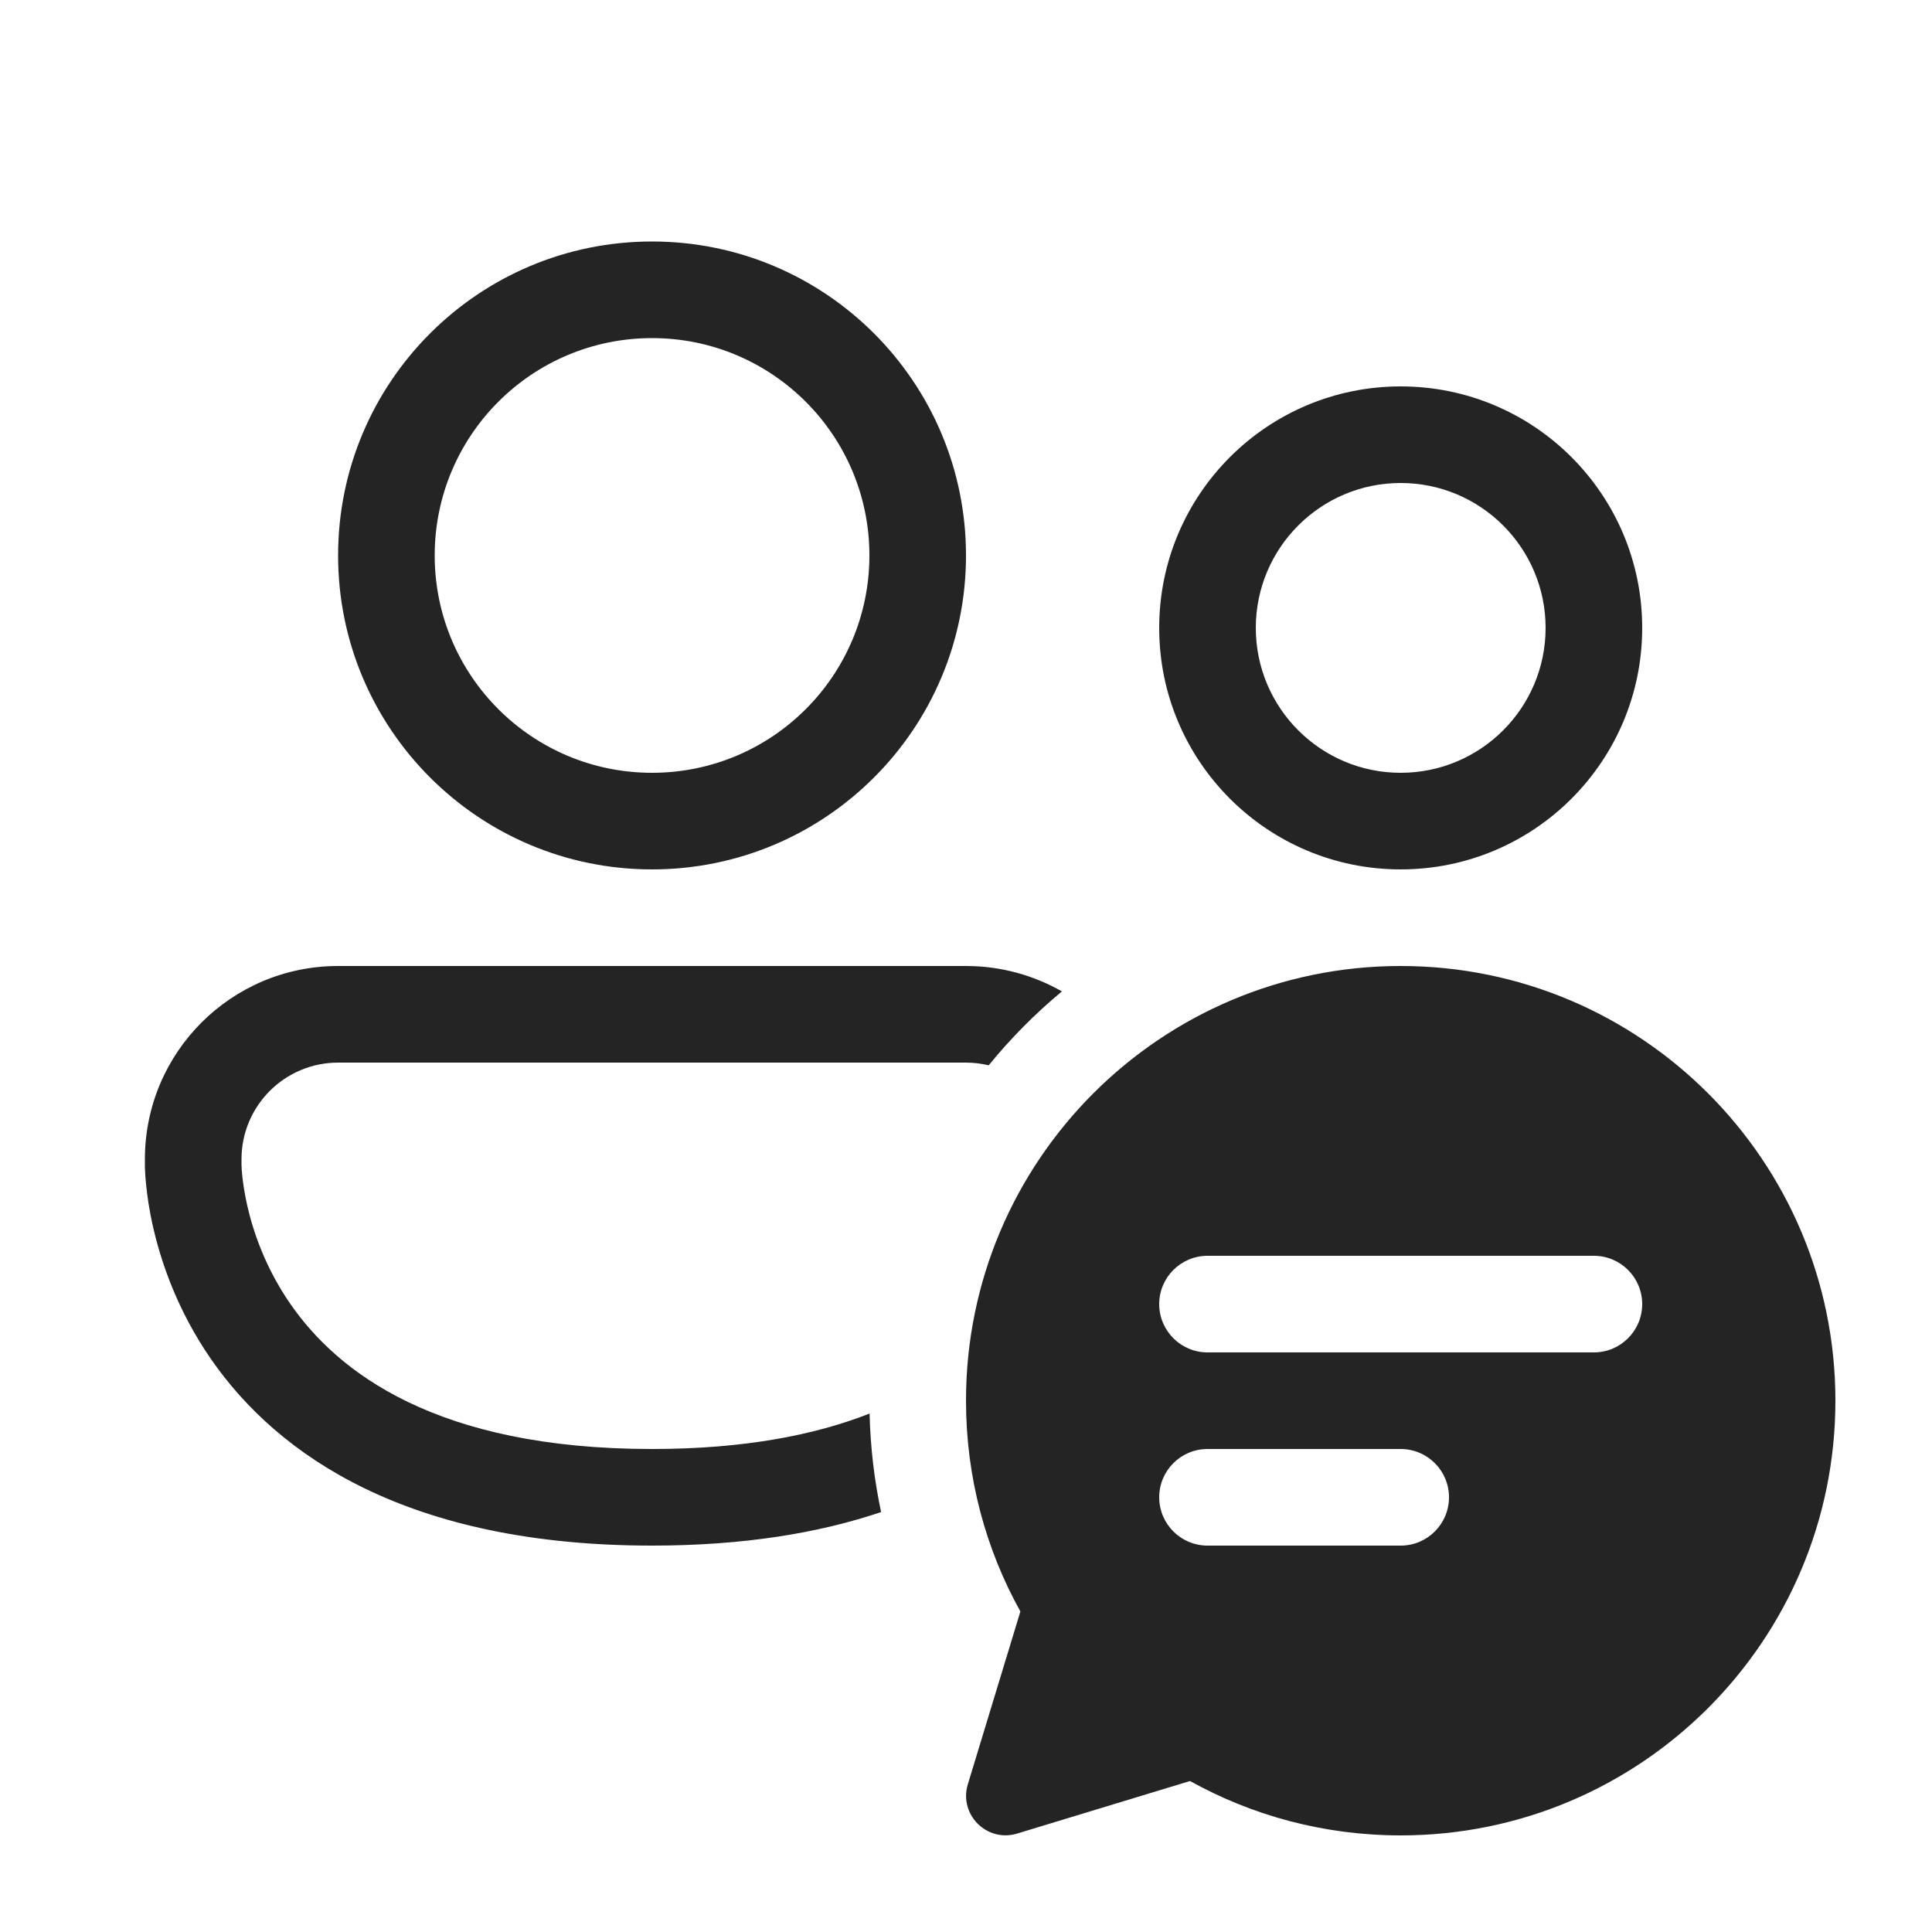
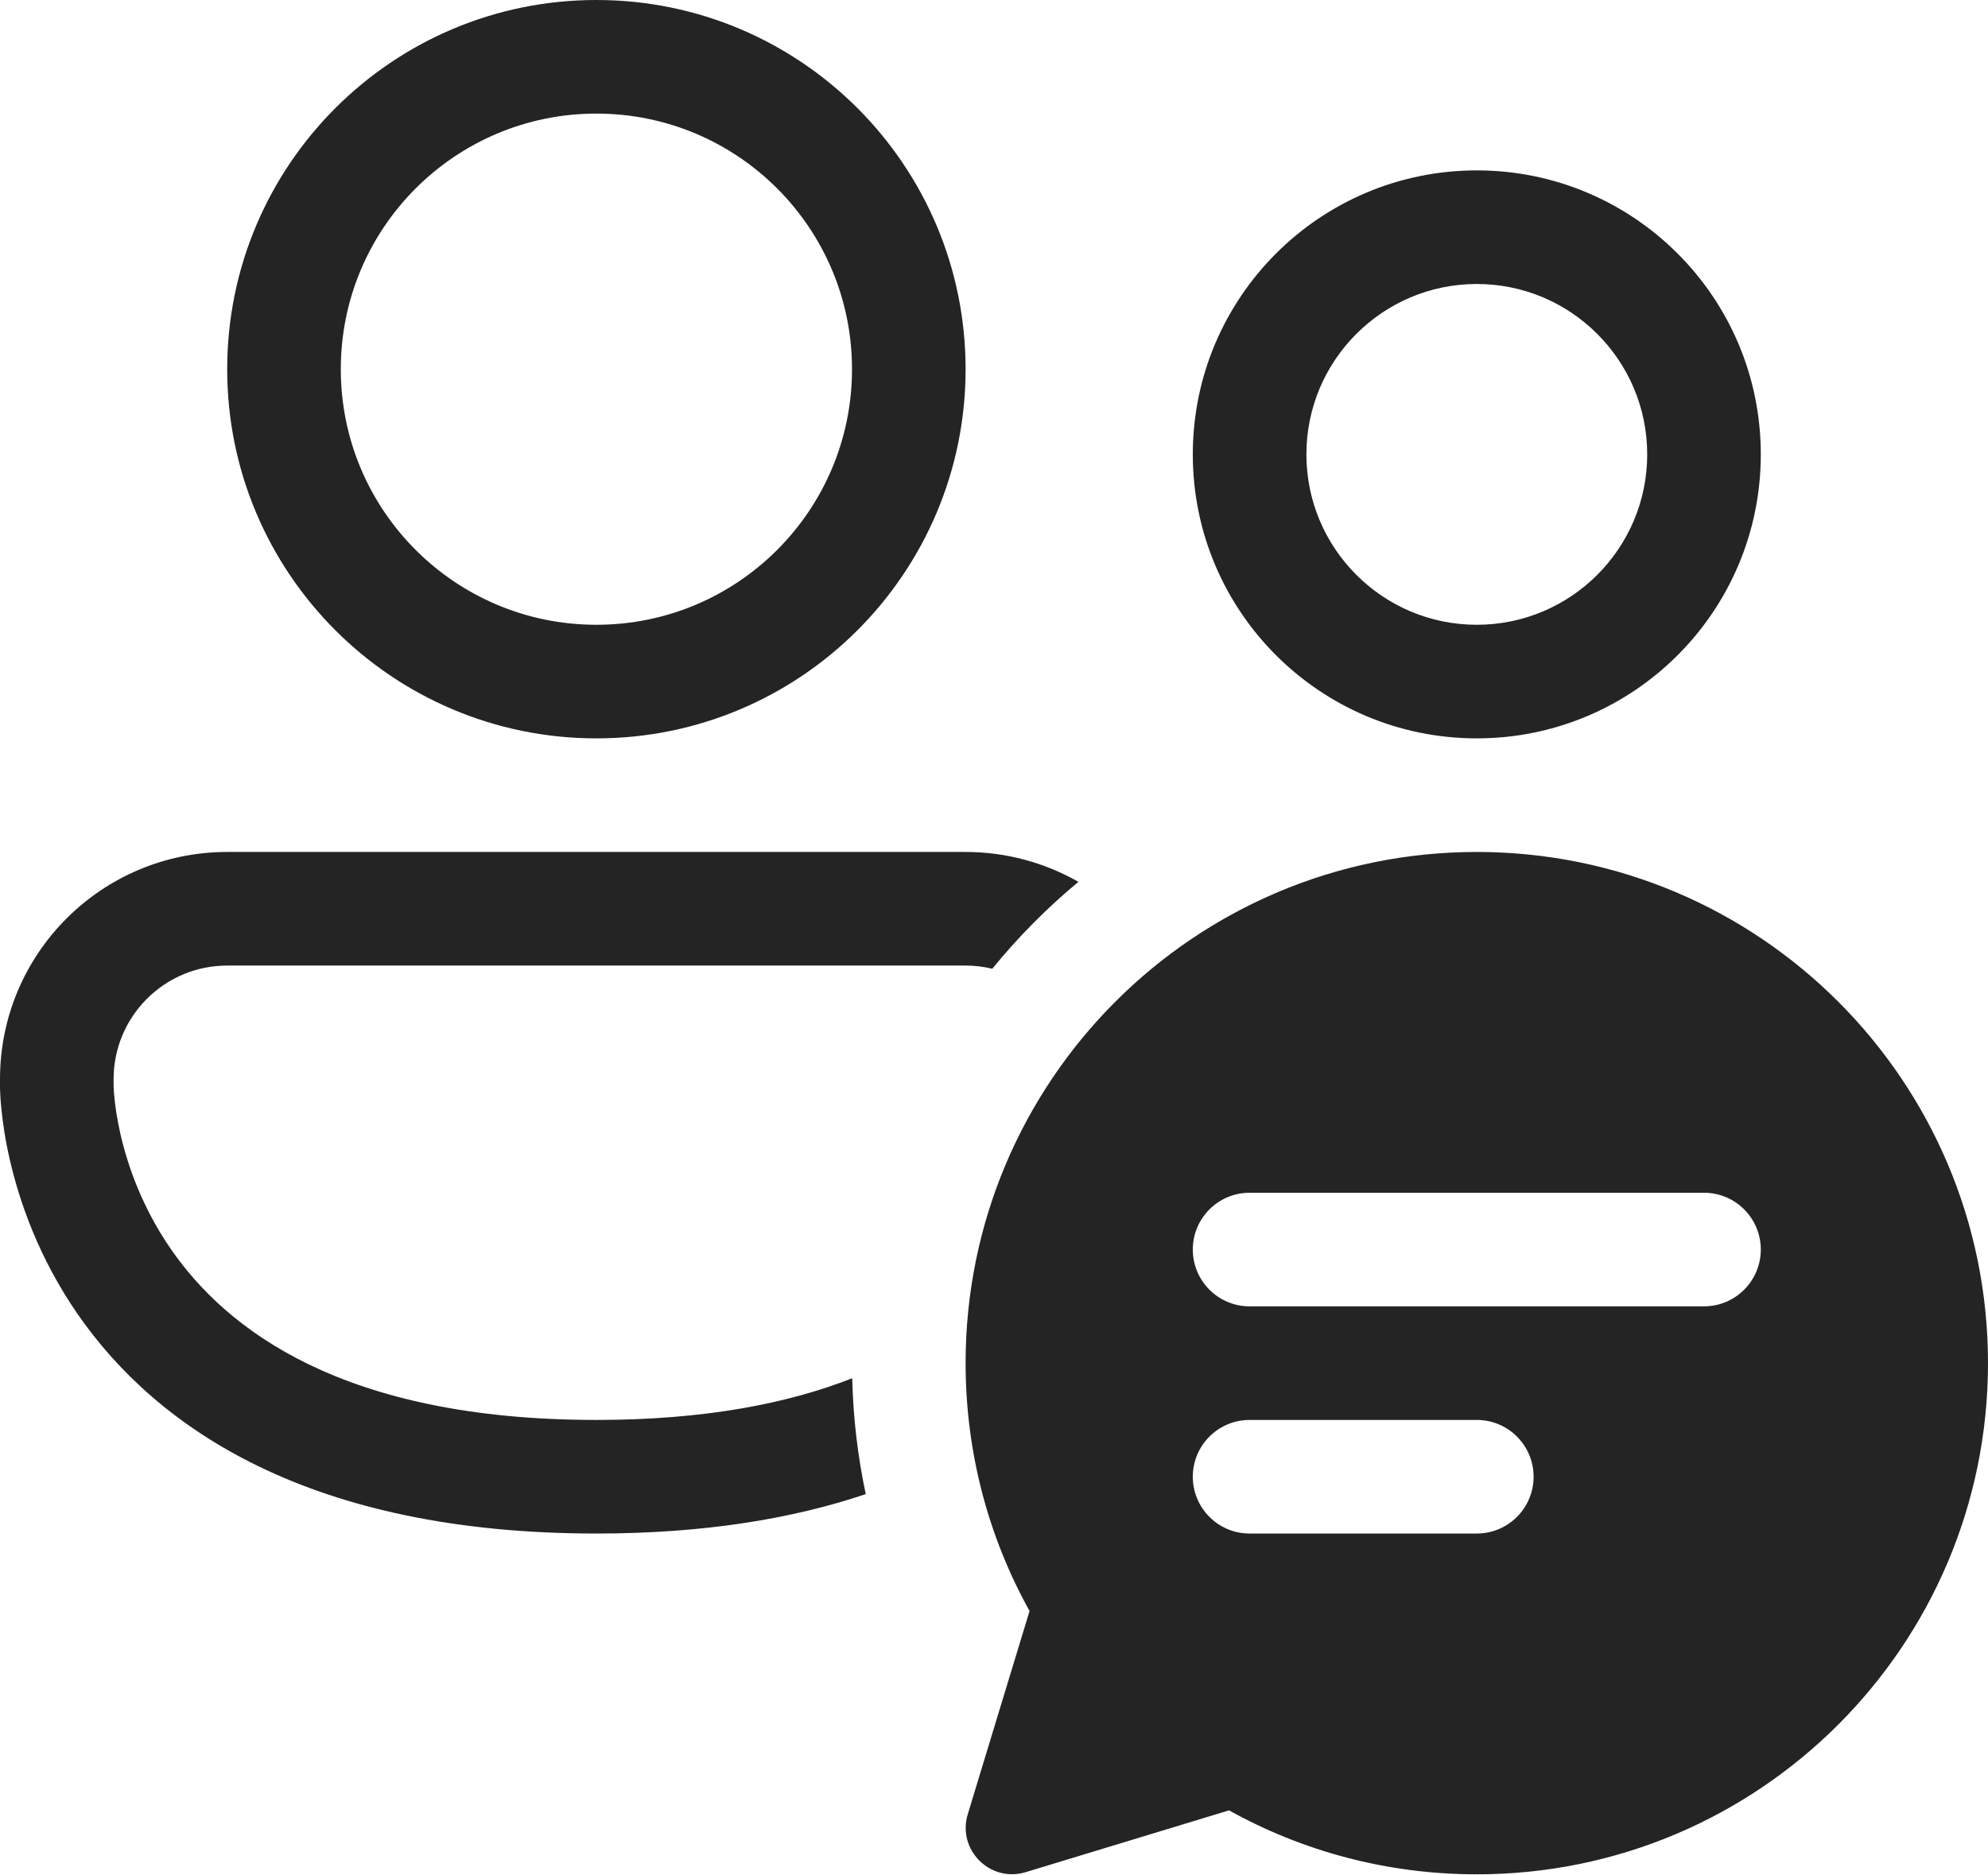
- <svg xmlns="http://www.w3.org/2000/svg" width="20" height="20" viewBox="0 0 20 20" fill="none">
-   <path d="M6.75 3.5C5.507 3.5 4.5 4.507 4.5 5.75C4.5 6.993 5.507 8 6.75 8C7.993 8 9 6.993 9 5.75C9 4.507 7.993 3.5 6.75 3.5ZM3.5 5.75C3.5 3.955 4.955 2.5 6.75 2.5C8.545 2.5 10 3.955 10 5.75C10 7.545 8.545 9 6.75 9C4.955 9 3.5 7.545 3.5 5.75ZM3.5 10C2.395 10 1.5 10.895 1.5 12V12.062L1.5 12.064L1.5 12.066L1.5 12.07L1.5 12.084C1.5 12.094 1.501 12.107 1.502 12.124C1.503 12.157 1.506 12.203 1.512 12.259C1.523 12.372 1.544 12.527 1.587 12.712C1.672 13.08 1.841 13.572 2.182 14.066C2.883 15.08 4.237 16 6.75 16C7.696 16 8.477 15.87 9.121 15.653C9.051 15.323 9.01 14.982 9.002 14.633C8.437 14.855 7.704 15 6.75 15C4.513 15 3.492 14.201 3.005 13.497C2.752 13.131 2.625 12.764 2.561 12.487C2.53 12.35 2.514 12.237 2.507 12.161C2.503 12.123 2.501 12.095 2.501 12.078L2.5 12.061L2.5 12.06V12C2.5 11.448 2.948 11 3.5 11H10C10.081 11 10.159 11.01 10.235 11.028C10.462 10.749 10.716 10.493 10.993 10.263C10.7 10.096 10.361 10 10 10H3.5ZM14.5 5C13.672 5 13 5.672 13 6.5C13 7.328 13.672 8 14.5 8C15.328 8 16 7.328 16 6.5C16 5.672 15.328 5 14.5 5ZM12 6.5C12 5.119 13.119 4 14.5 4C15.881 4 17 5.119 17 6.5C17 7.881 15.881 9 14.5 9C13.119 9 12 7.881 12 6.5ZM14.5 19C16.985 19 19 16.985 19 14.5C19 12.015 16.985 10 14.5 10C12.015 10 10 12.015 10 14.5C10 15.292 10.204 16.036 10.563 16.682L10.019 18.471C9.924 18.784 10.216 19.076 10.529 18.981L12.319 18.437C12.965 18.796 13.709 19 14.5 19ZM12 13.5C12 13.224 12.224 13 12.5 13H16.5C16.776 13 17 13.224 17 13.5C17 13.776 16.776 14 16.5 14H12.5C12.224 14 12 13.776 12 13.5ZM12.5 16C12.224 16 12 15.776 12 15.5C12 15.224 12.224 15 12.5 15H14.5C14.776 15 15 15.224 15 15.5C15 15.776 14.776 16 14.5 16H12.5Z" fill="#242424" />
+ <svg width="17.5px" height="16.5px" viewBox="0 0 17.5 16.5">
+   <path d="M5.25 1C4.007 1 3 2.007 3 3.25C3 4.493 4.007 5.5 5.25 5.5C6.493 5.5 7.5 4.493 7.5 3.25C7.5 2.007 6.493 1 5.25 1L5.25 1ZM2 3.25C2 1.455 3.455 0 5.25 0C7.045 0 8.5 1.455 8.5 3.25C8.5 5.045 7.045 6.5 5.25 6.5C3.455 6.5 2 5.045 2 3.25L2 3.25ZM2 7.5C0.895 7.5 0 8.395 0 9.5L0 9.562L0 9.564L1.00136e-05 9.566L4.99487e-05 9.57L0 9.584C0 9.594 0.001 9.607 0.002 9.624C0.003 9.657 0.006 9.703 0.012 9.759C0.023 9.872 0.044 10.027 0.087 10.212C0.172 10.58 0.341 11.072 0.682 11.566C1.383 12.58 2.737 13.5 5.25 13.5C6.196 13.5 6.977 13.37 7.621 13.153C7.551 12.823 7.51 12.482 7.502 12.133C6.937 12.355 6.204 12.5 5.25 12.5C3.013 12.5 1.992 11.701 1.505 10.997C1.252 10.631 1.125 10.264 1.061 9.987C1.03 9.85 1.014 9.737 1.007 9.661C1.003 9.623 1.001 9.595 1.001 9.578L1 9.561L1 9.56L1 9.5C1 8.948 1.448 8.5 2 8.5L8.5 8.5C8.581 8.5 8.659 8.51 8.735 8.528C8.962 8.249 9.216 7.993 9.493 7.763C9.2 7.596 8.861 7.5 8.5 7.5L2 7.5L2 7.5ZM13 2.5C12.172 2.5 11.5 3.172 11.5 4C11.5 4.828 12.172 5.5 13 5.5C13.828 5.5 14.5 4.828 14.5 4C14.5 3.172 13.828 2.5 13 2.5L13 2.5ZM10.5 4C10.5 2.619 11.619 1.5 13 1.5C14.381 1.5 15.5 2.619 15.5 4C15.5 5.381 14.381 6.5 13 6.5C11.619 6.5 10.5 5.381 10.5 4L10.5 4ZM13 16.5C15.485 16.5 17.5 14.485 17.5 12C17.5 9.515 15.485 7.5 13 7.5C10.515 7.5 8.5 9.515 8.5 12C8.5 12.792 8.704 13.536 9.063 14.182L8.519 15.971C8.424 16.284 8.716 16.576 9.029 16.481L10.819 15.937C11.465 16.296 12.209 16.5 13 16.5L13 16.5ZM10.5 11C10.5 10.724 10.724 10.5 11 10.5L15 10.5C15.276 10.5 15.5 10.724 15.5 11C15.5 11.276 15.276 11.5 15 11.5L11 11.5C10.724 11.5 10.5 11.276 10.5 11L10.5 11ZM11 13.5C10.724 13.5 10.5 13.276 10.5 13C10.5 12.724 10.724 12.5 11 12.5L13 12.5C13.276 12.5 13.5 12.724 13.5 13C13.5 13.276 13.276 13.5 13 13.5L11 13.5L11 13.5Z" id="Shape" fill="#242424" fill-rule="evenodd" stroke="none" />
</svg>
